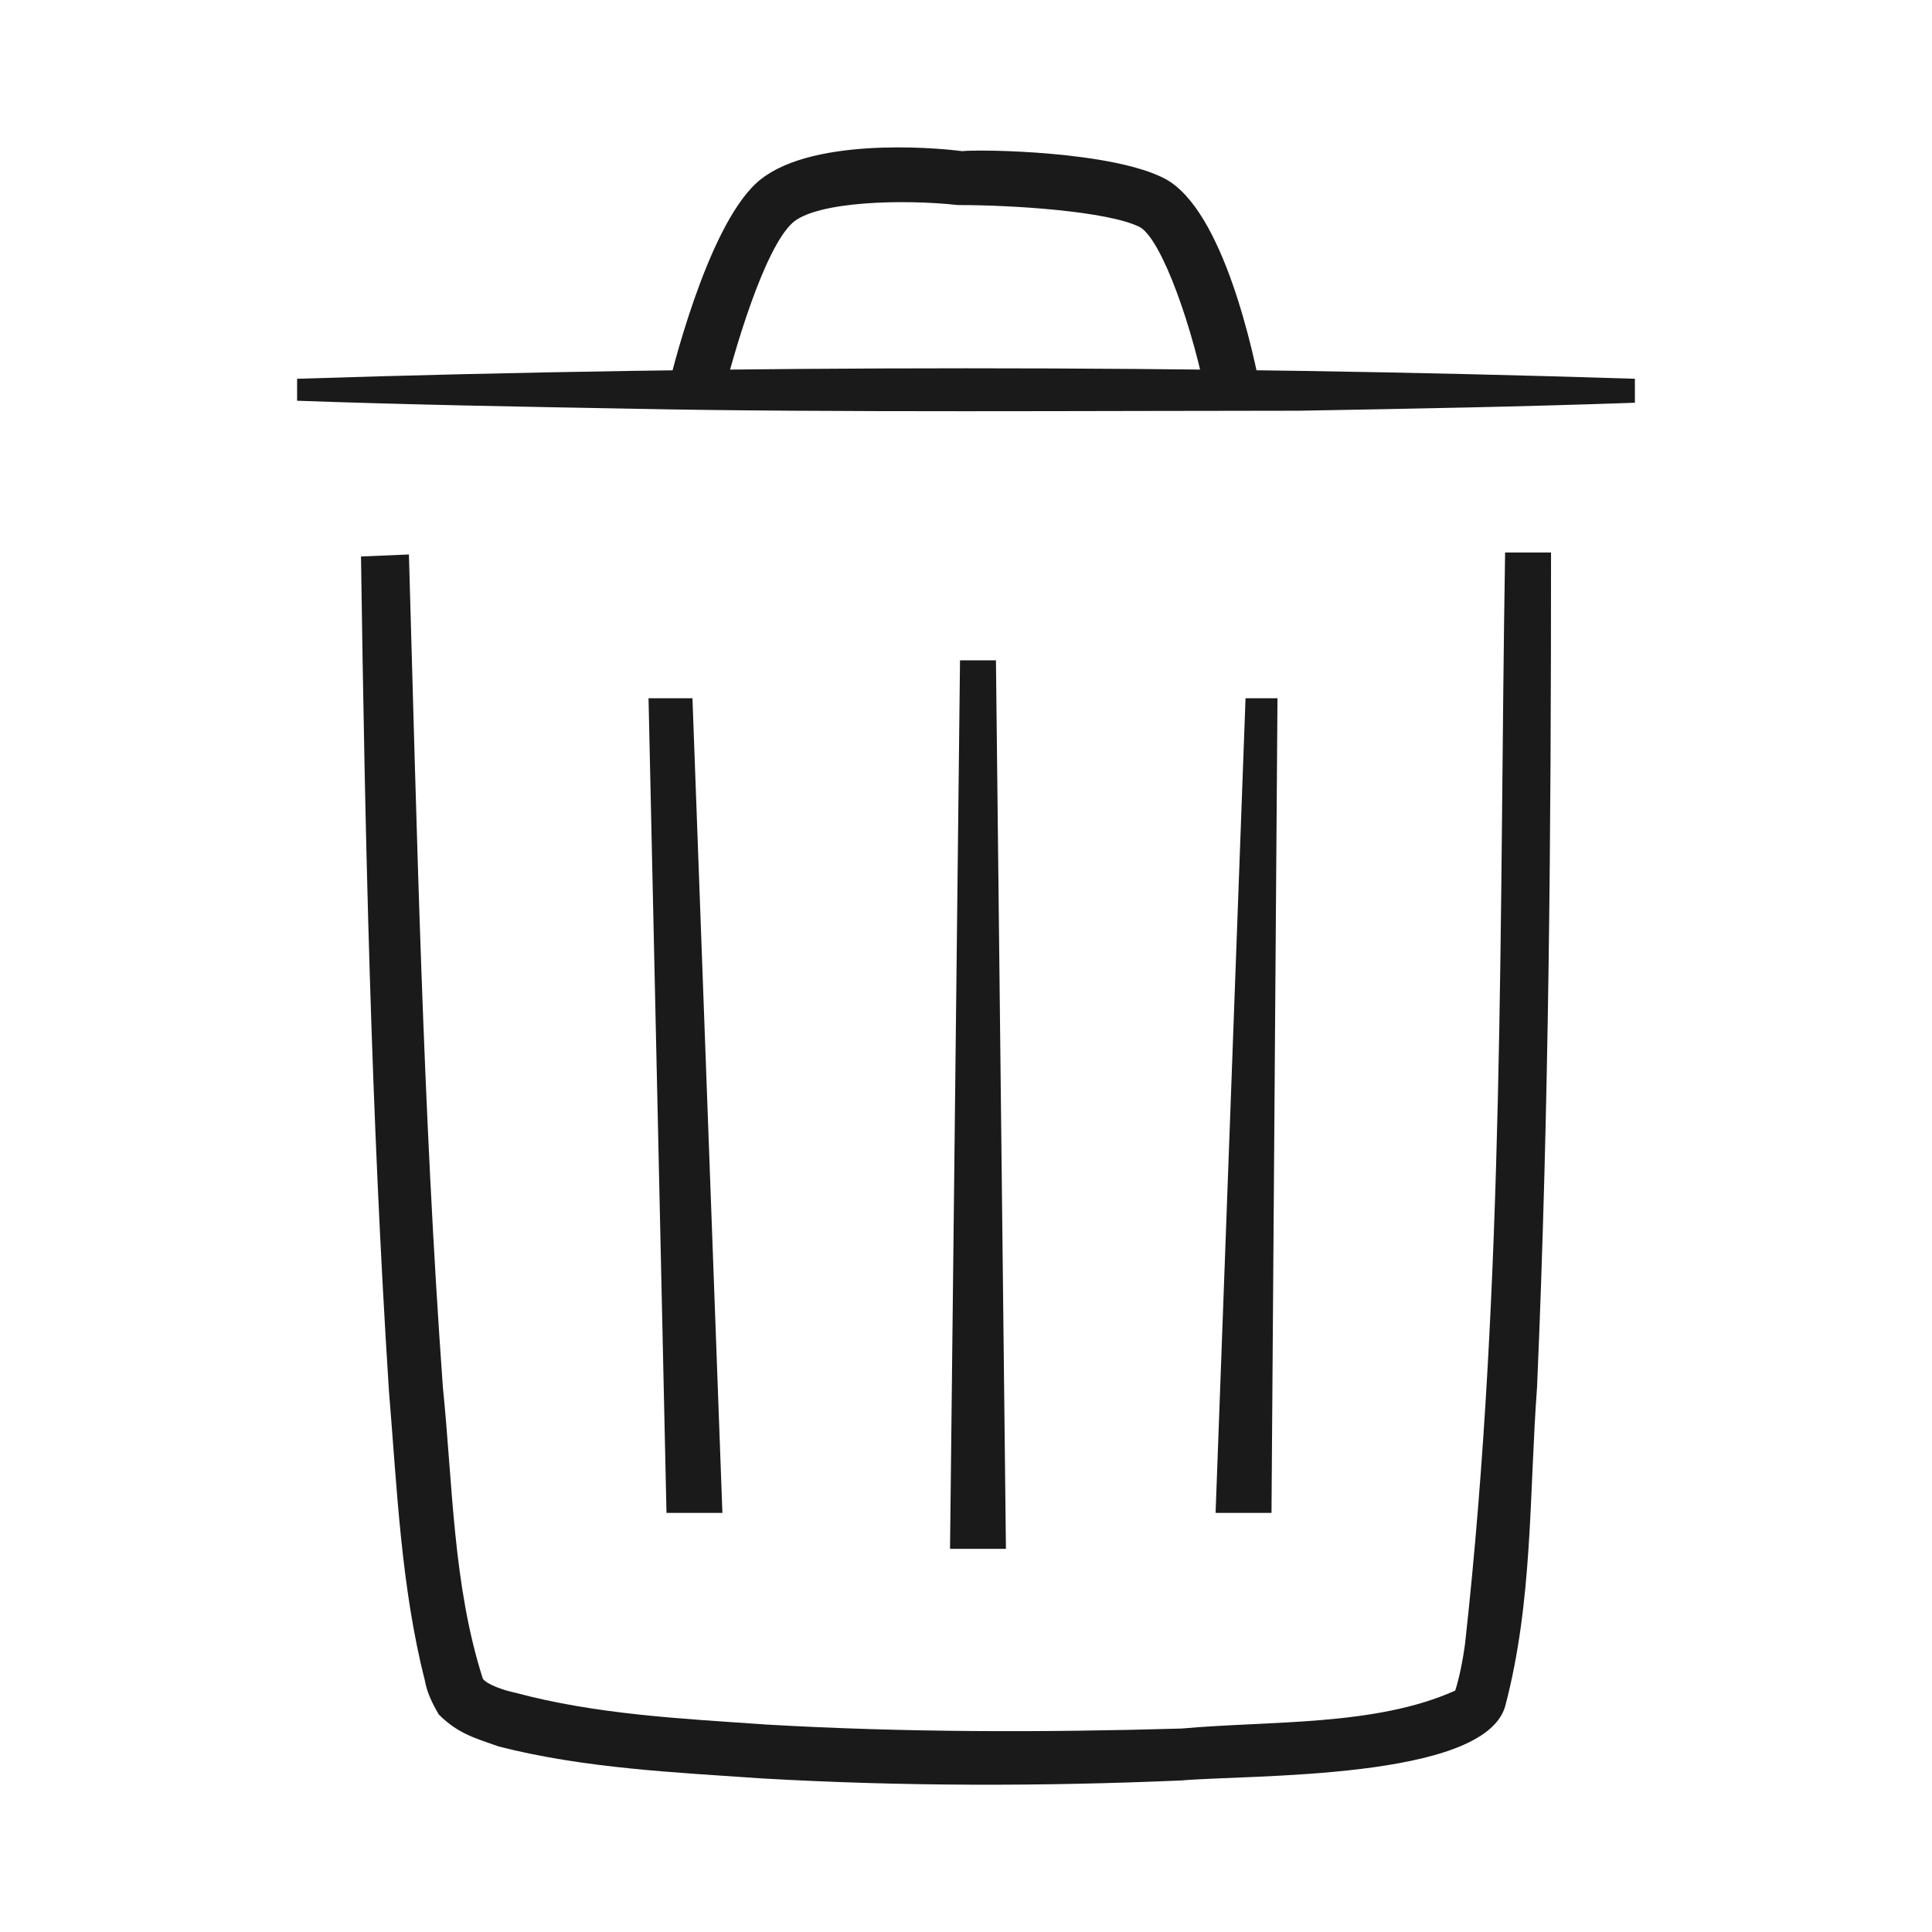
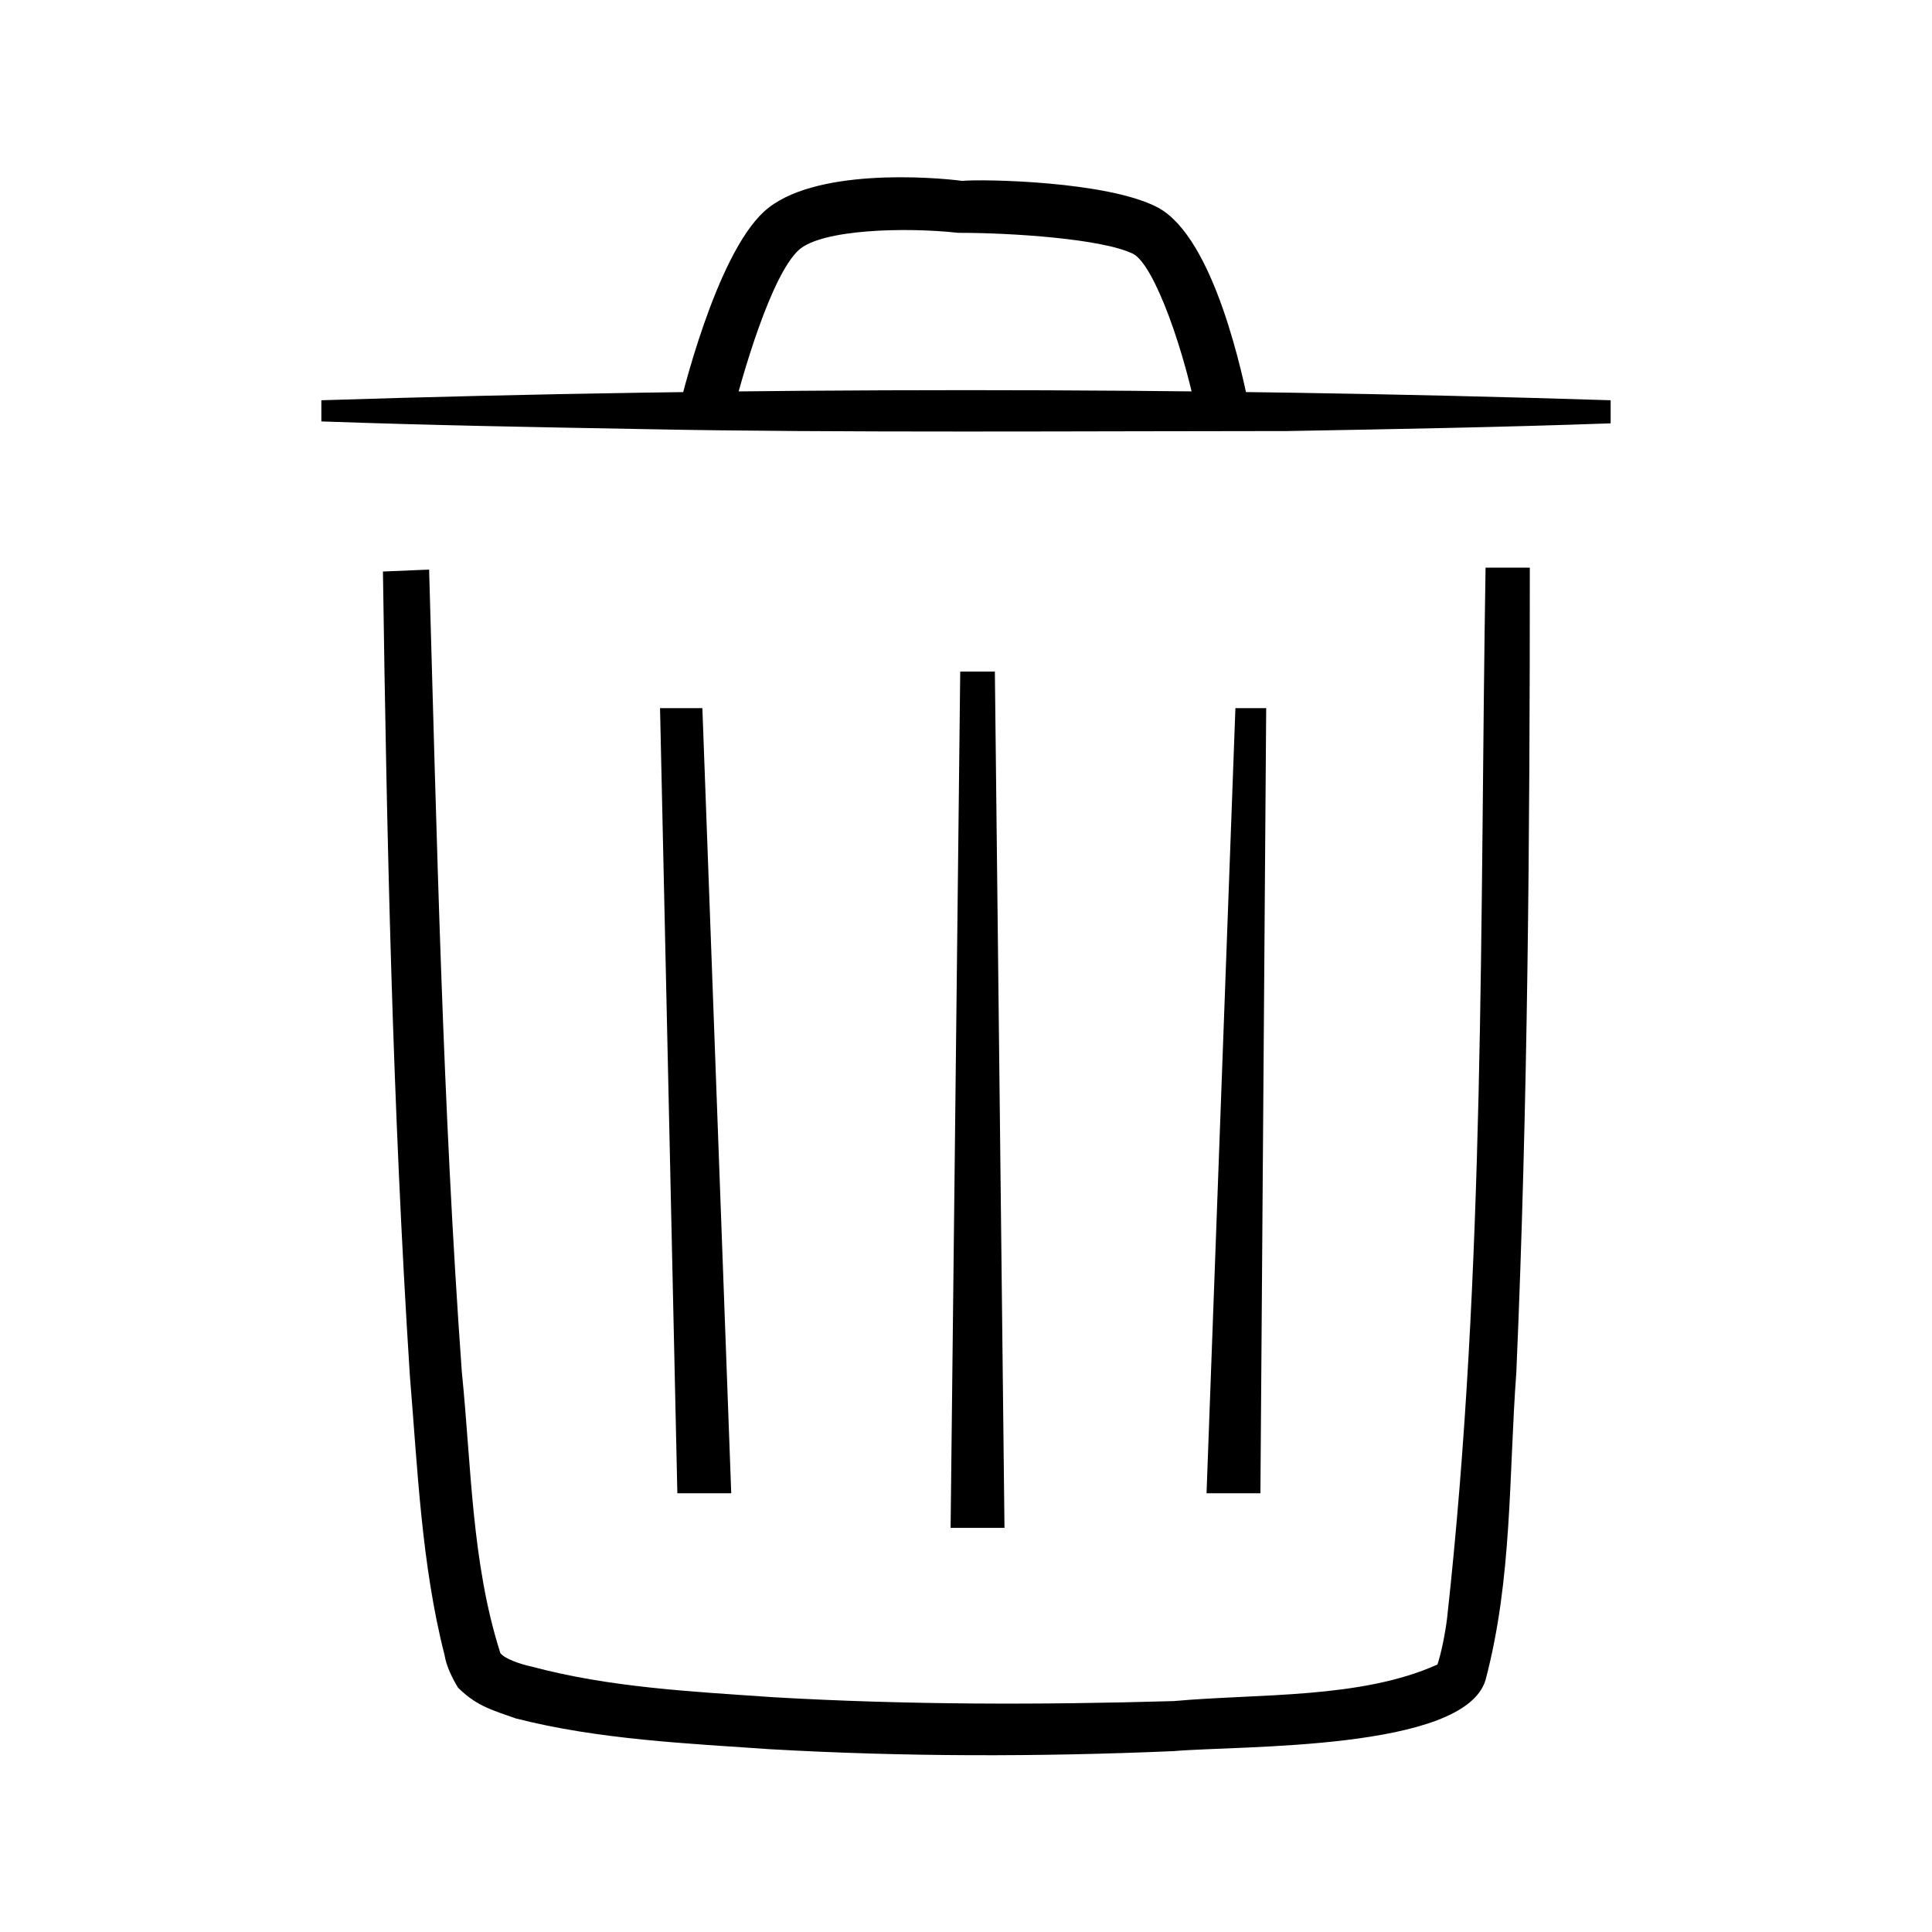
- <svg xmlns="http://www.w3.org/2000/svg" viewBox="16.2 -983.7 967.6 967.6">
-   <path transform="scale(1,-1)" d="M221 706C225 567 228 428 238 289C243 240 243 190 258 143C260 140 269 137 274 136C315 125 357 123 400 120C469 116 539 116 608 118C652 122 705 119 745 137C747 143 749 153 750 161C770 342 767 525 770 707C770 707 793 707 793 707C793 568 792 428 786 289C782 235 784 182 770 129C759 92 642 95 608 92C538 89 468 89 398 93C355 96 309 98 266 109C255 113 246 115 236 125C233 130 230 136 229 142C217 189 215 239 211 287C202 427 199 566 197 705C197 705 221 706 221 706ZM363 634 378 226H350L341 634H363ZM515 653 520 208H492L497 653H515ZM656 634 653 226H625L640 634H656ZM165 794C385 801 615 801 835 794C835 794 835 782 835 782C779 780 723 779 667 778C569 778 430 777 333 779C277 780 221 781 165 783V794ZM377 780 350 786C352 795 370 869 395 892C420 915 483 910 498 908C508 909 574 908 600 894C629 878 644 807 648 786L621 781C614 819 598 864 587 870C571 878 523 881 497 881H496C469 884 425 883 413 872C399 859 384 809 377 780Z" fill="#1a1a1a" />
+ <svg xmlns="http://www.w3.org/2000/svg" viewBox="-2 -1002 1004 1004">
+   <path transform="scale(1,-1)" d="M221 706C225 567 228 428 238 289C243 240 243 190 258 143C260 140 269 137 274 136C315 125 357 123 400 120C469 116 539 116 608 118C652 122 705 119 745 137C747 143 749 153 750 161C770 342 767 525 770 707C770 707 793 707 793 707C793 568 792 428 786 289C782 235 784 182 770 129C759 92 642 95 608 92C538 89 468 89 398 93C355 96 309 98 266 109C255 113 246 115 236 125C233 130 230 136 229 142C217 189 215 239 211 287C202 427 199 566 197 705C197 705 221 706 221 706ZM363 634 378 226H350L341 634H363ZM515 653 520 208H492L497 653H515ZM656 634 653 226H625L640 634H656ZM165 794C385 801 615 801 835 794C835 794 835 782 835 782C779 780 723 779 667 778C569 778 430 777 333 779C277 780 221 781 165 783V794ZM377 780 350 786C352 795 370 869 395 892C420 915 483 910 498 908C508 909 574 908 600 894C629 878 644 807 648 786L621 781C614 819 598 864 587 870C571 878 523 881 497 881H496C469 884 425 883 413 872C399 859 384 809 377 780Z" />
</svg>
